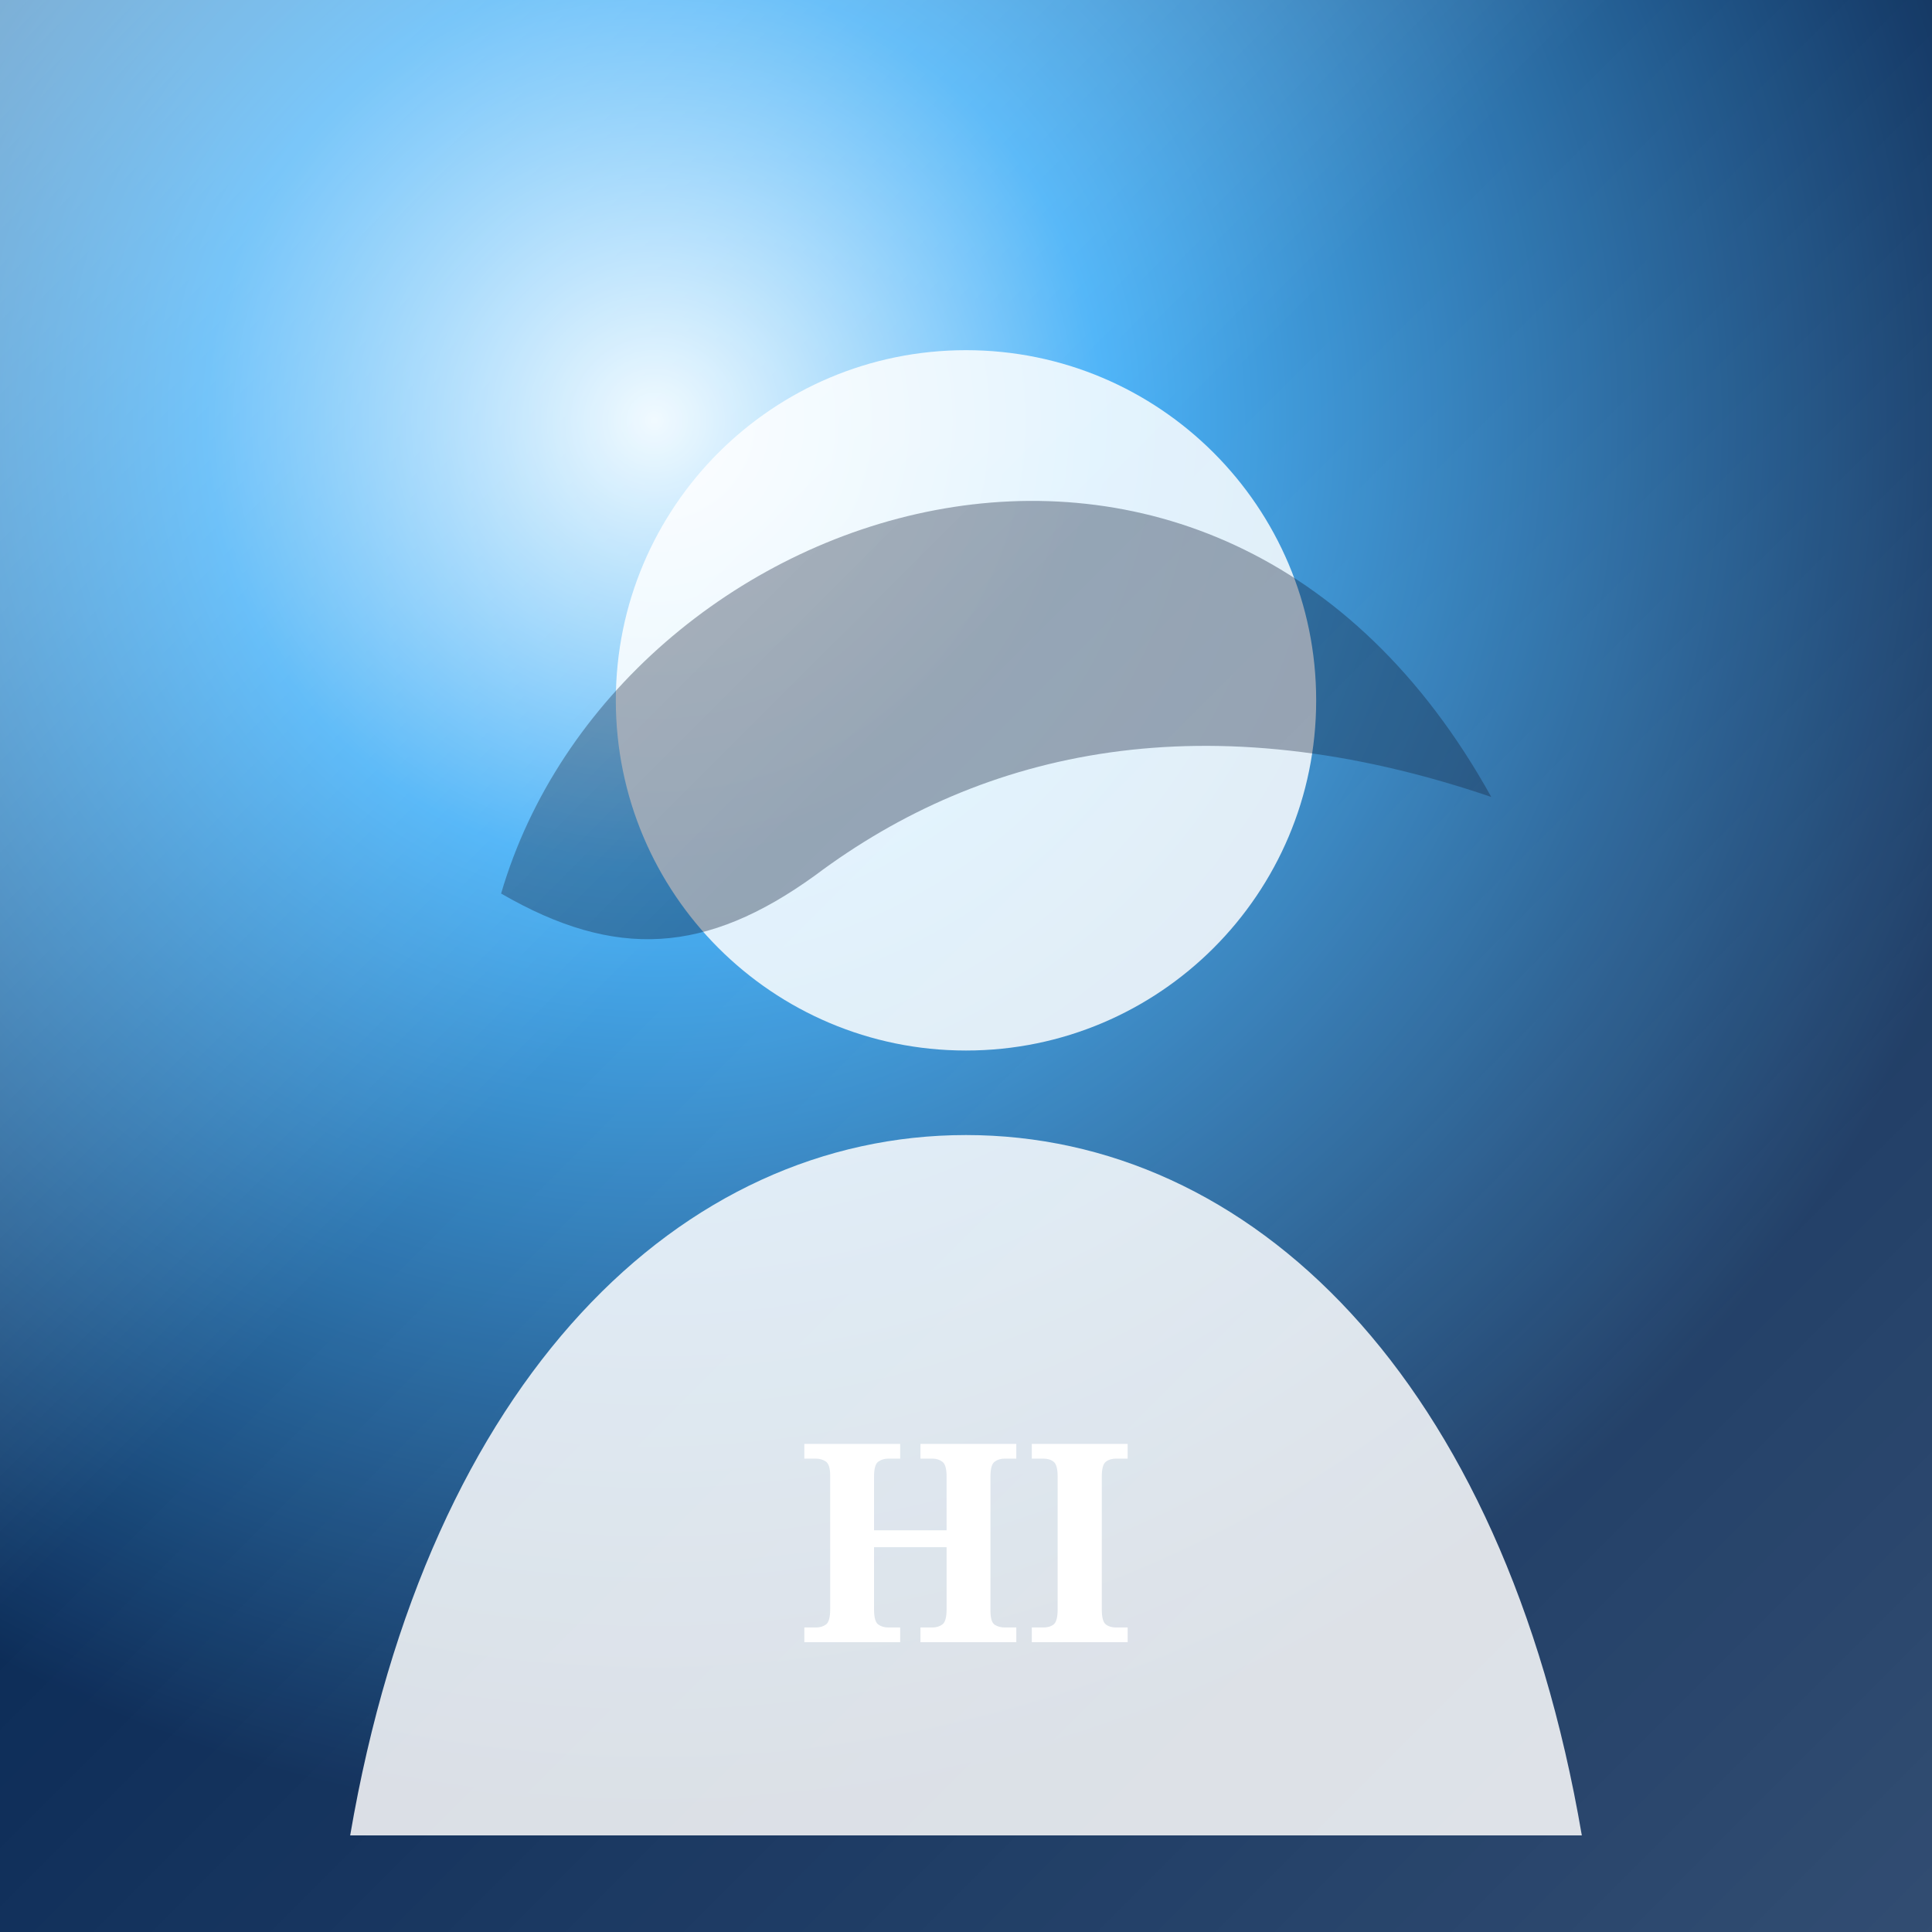
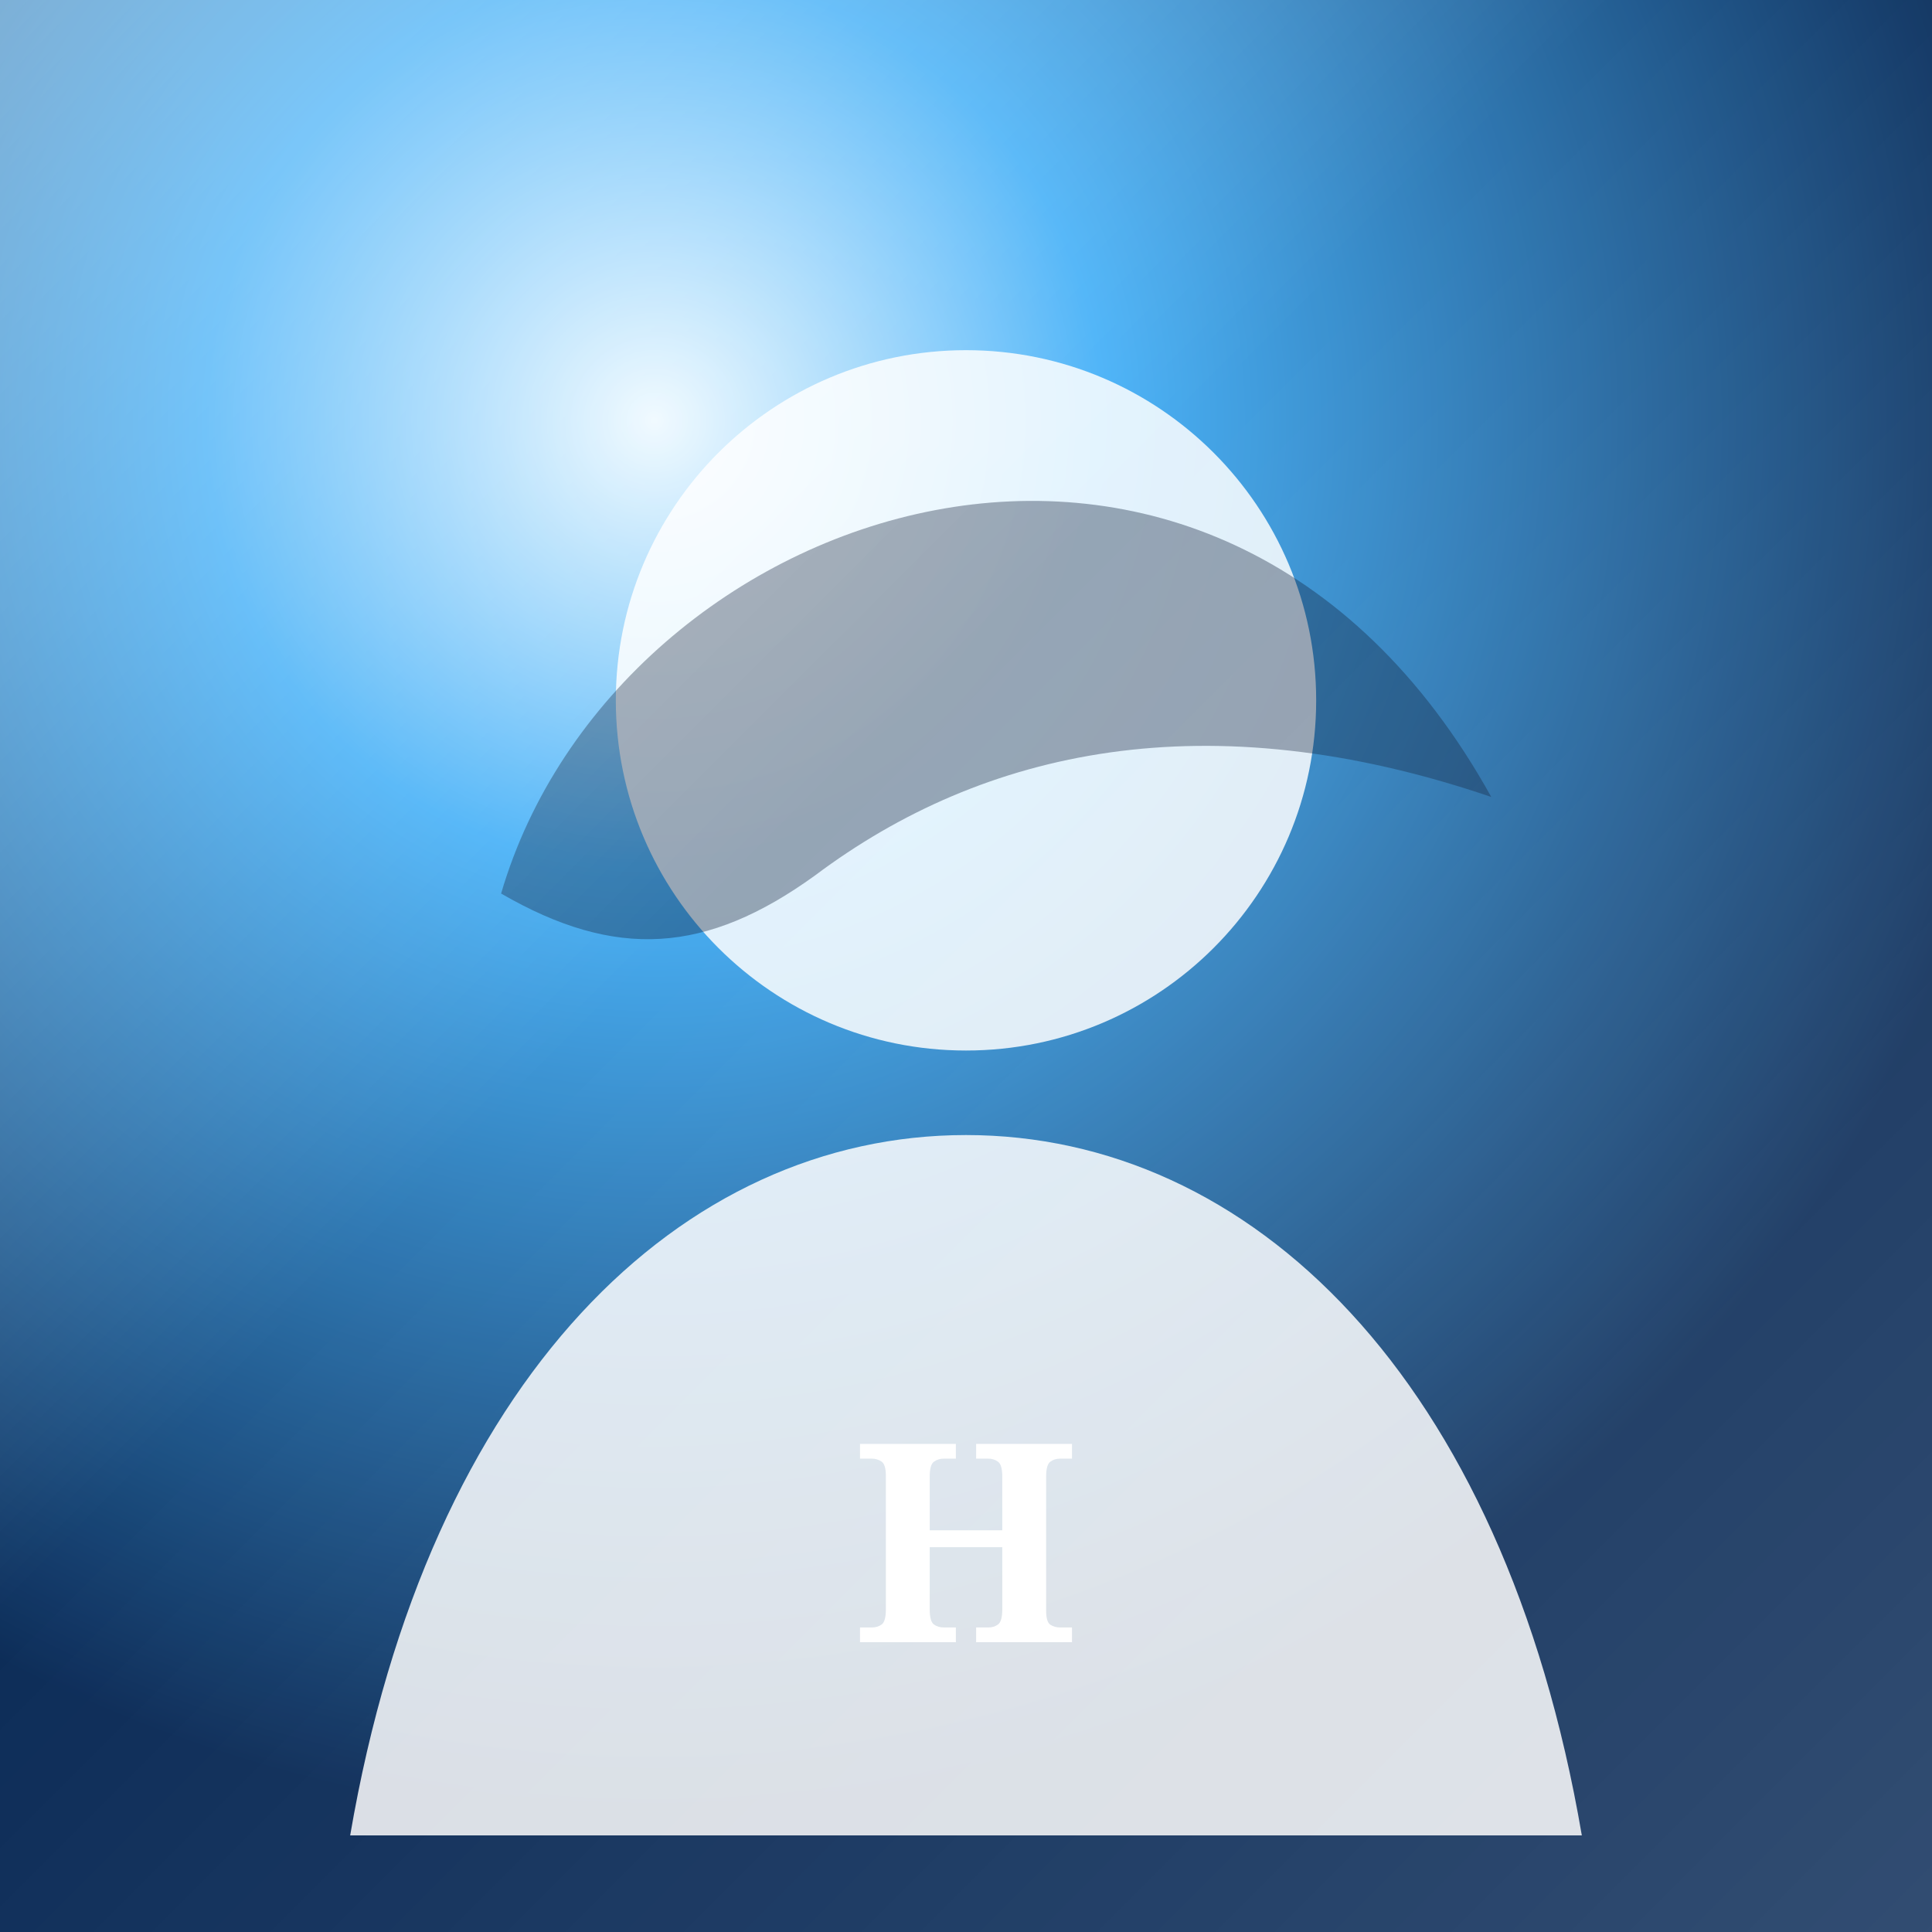
<svg xmlns="http://www.w3.org/2000/svg" width="320" height="320" viewBox="0 0 320 320">
  <defs>
    <radialGradient id="r" cx="34%" cy="22%" r="72%">
      <stop offset="0%" stop-color="#eef9ff" />
-       <stop offset="32%" stop-color="hsl(204, 92%, 62%)" />
+       <stop offset="32%" stop-color="hsl(204,92%,62%)" />
      <stop offset="100%" stop-color="#052653" />
    </radialGradient>
-     <linearGradient id="shine" x1="0" y1="0" x2="1" y2="1">
+     <linearGradient id="sh" x1="0" y1="0" x2="1" y2="1">
      <stop offset="0%" stop-color="rgba(255,255,255,.38)" />
      <stop offset="42%" stop-color="rgba(255,255,255,.03)" />
      <stop offset="100%" stop-color="rgba(255,255,255,.18)" />
    </linearGradient>
  </defs>
  <rect width="320" height="320" fill="url(#r)" />
  <circle cx="160" cy="116" r="58" fill="rgba(255,255,255,.84)" />
  <path d="M58 304c13-76 55-116 102-116s89 40 102 116" fill="rgba(255,255,255,.84)" />
  <path d="M83 148c19-65 118-99 164-16c-47-16-84-8-112 13c-18 13-33 14-52 3z" fill="rgba(4,21,48,.36)" />
-   <rect width="320" height="320" fill="url(#shine)" />
-   <text x="160" y="272" text-anchor="middle" font-family="Georgia,serif" font-size="46" font-weight="700" fill="white">HI</text>
+   <rect width="320" height="320" fill="url(#sh)" />
+   <text x="160" y="272" text-anchor="middle" font-family="Georgia,serif" font-size="46" font-weight="700" fill="white">H</text>
</svg>
